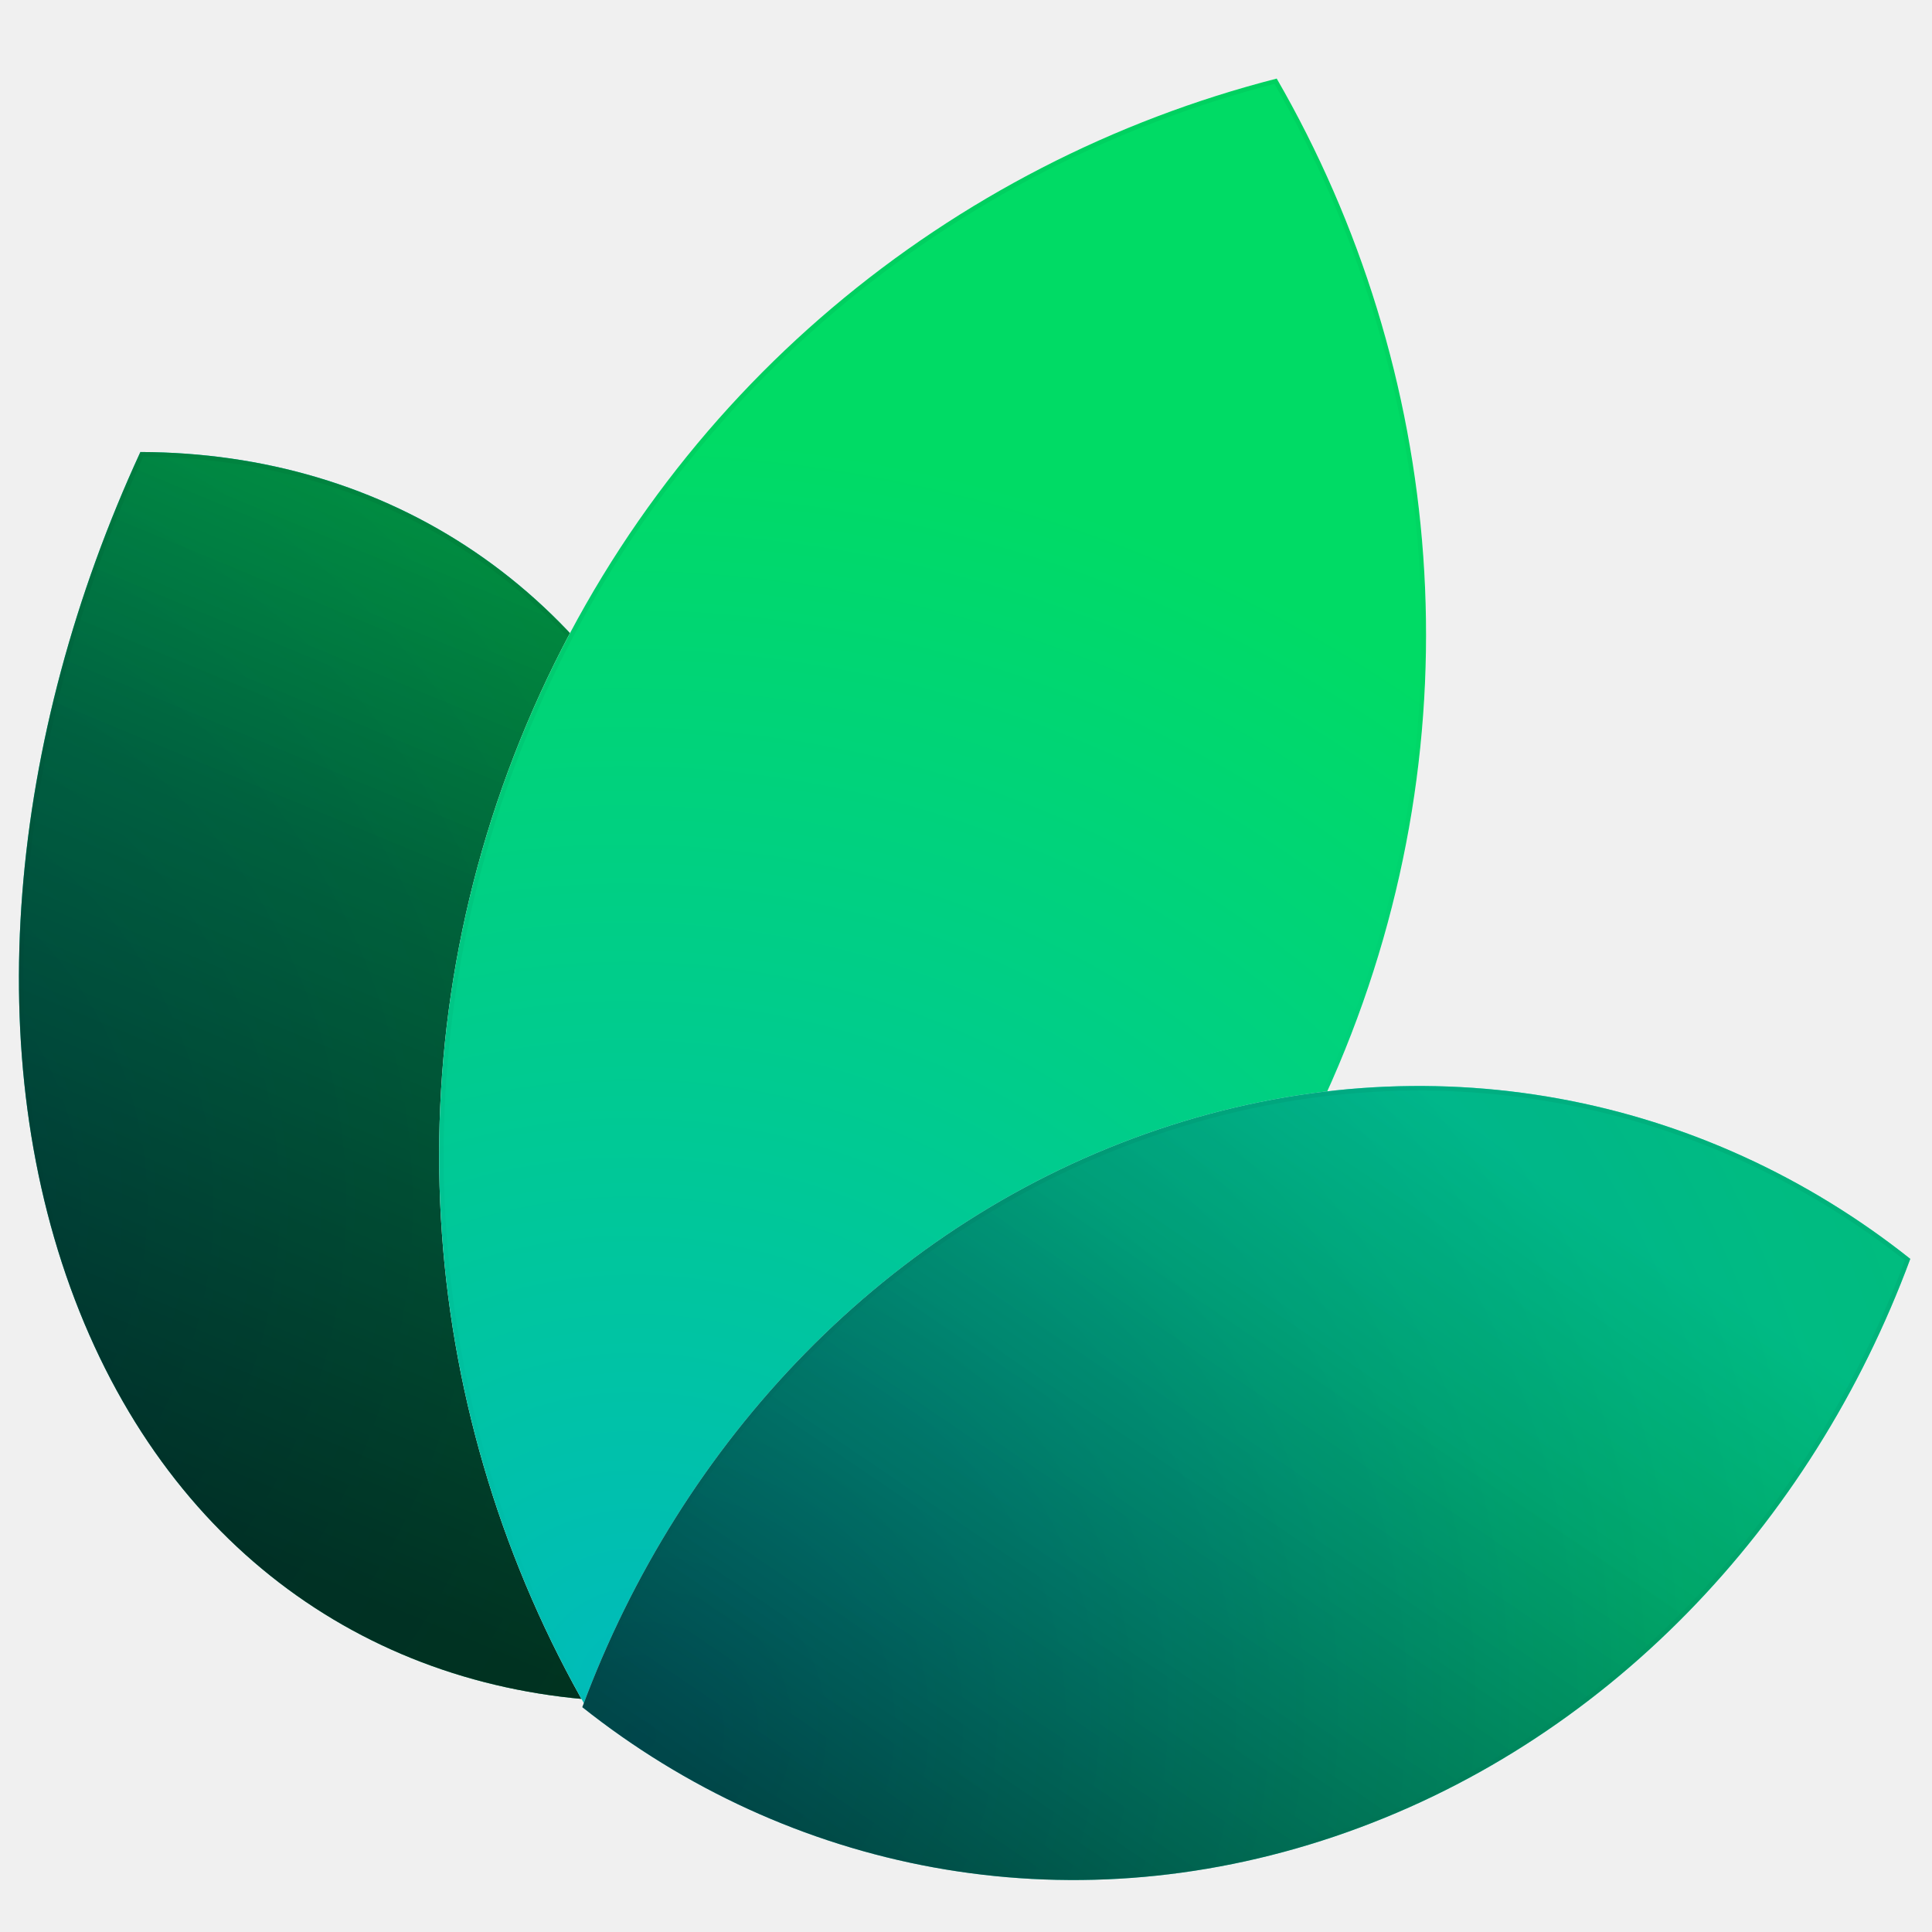
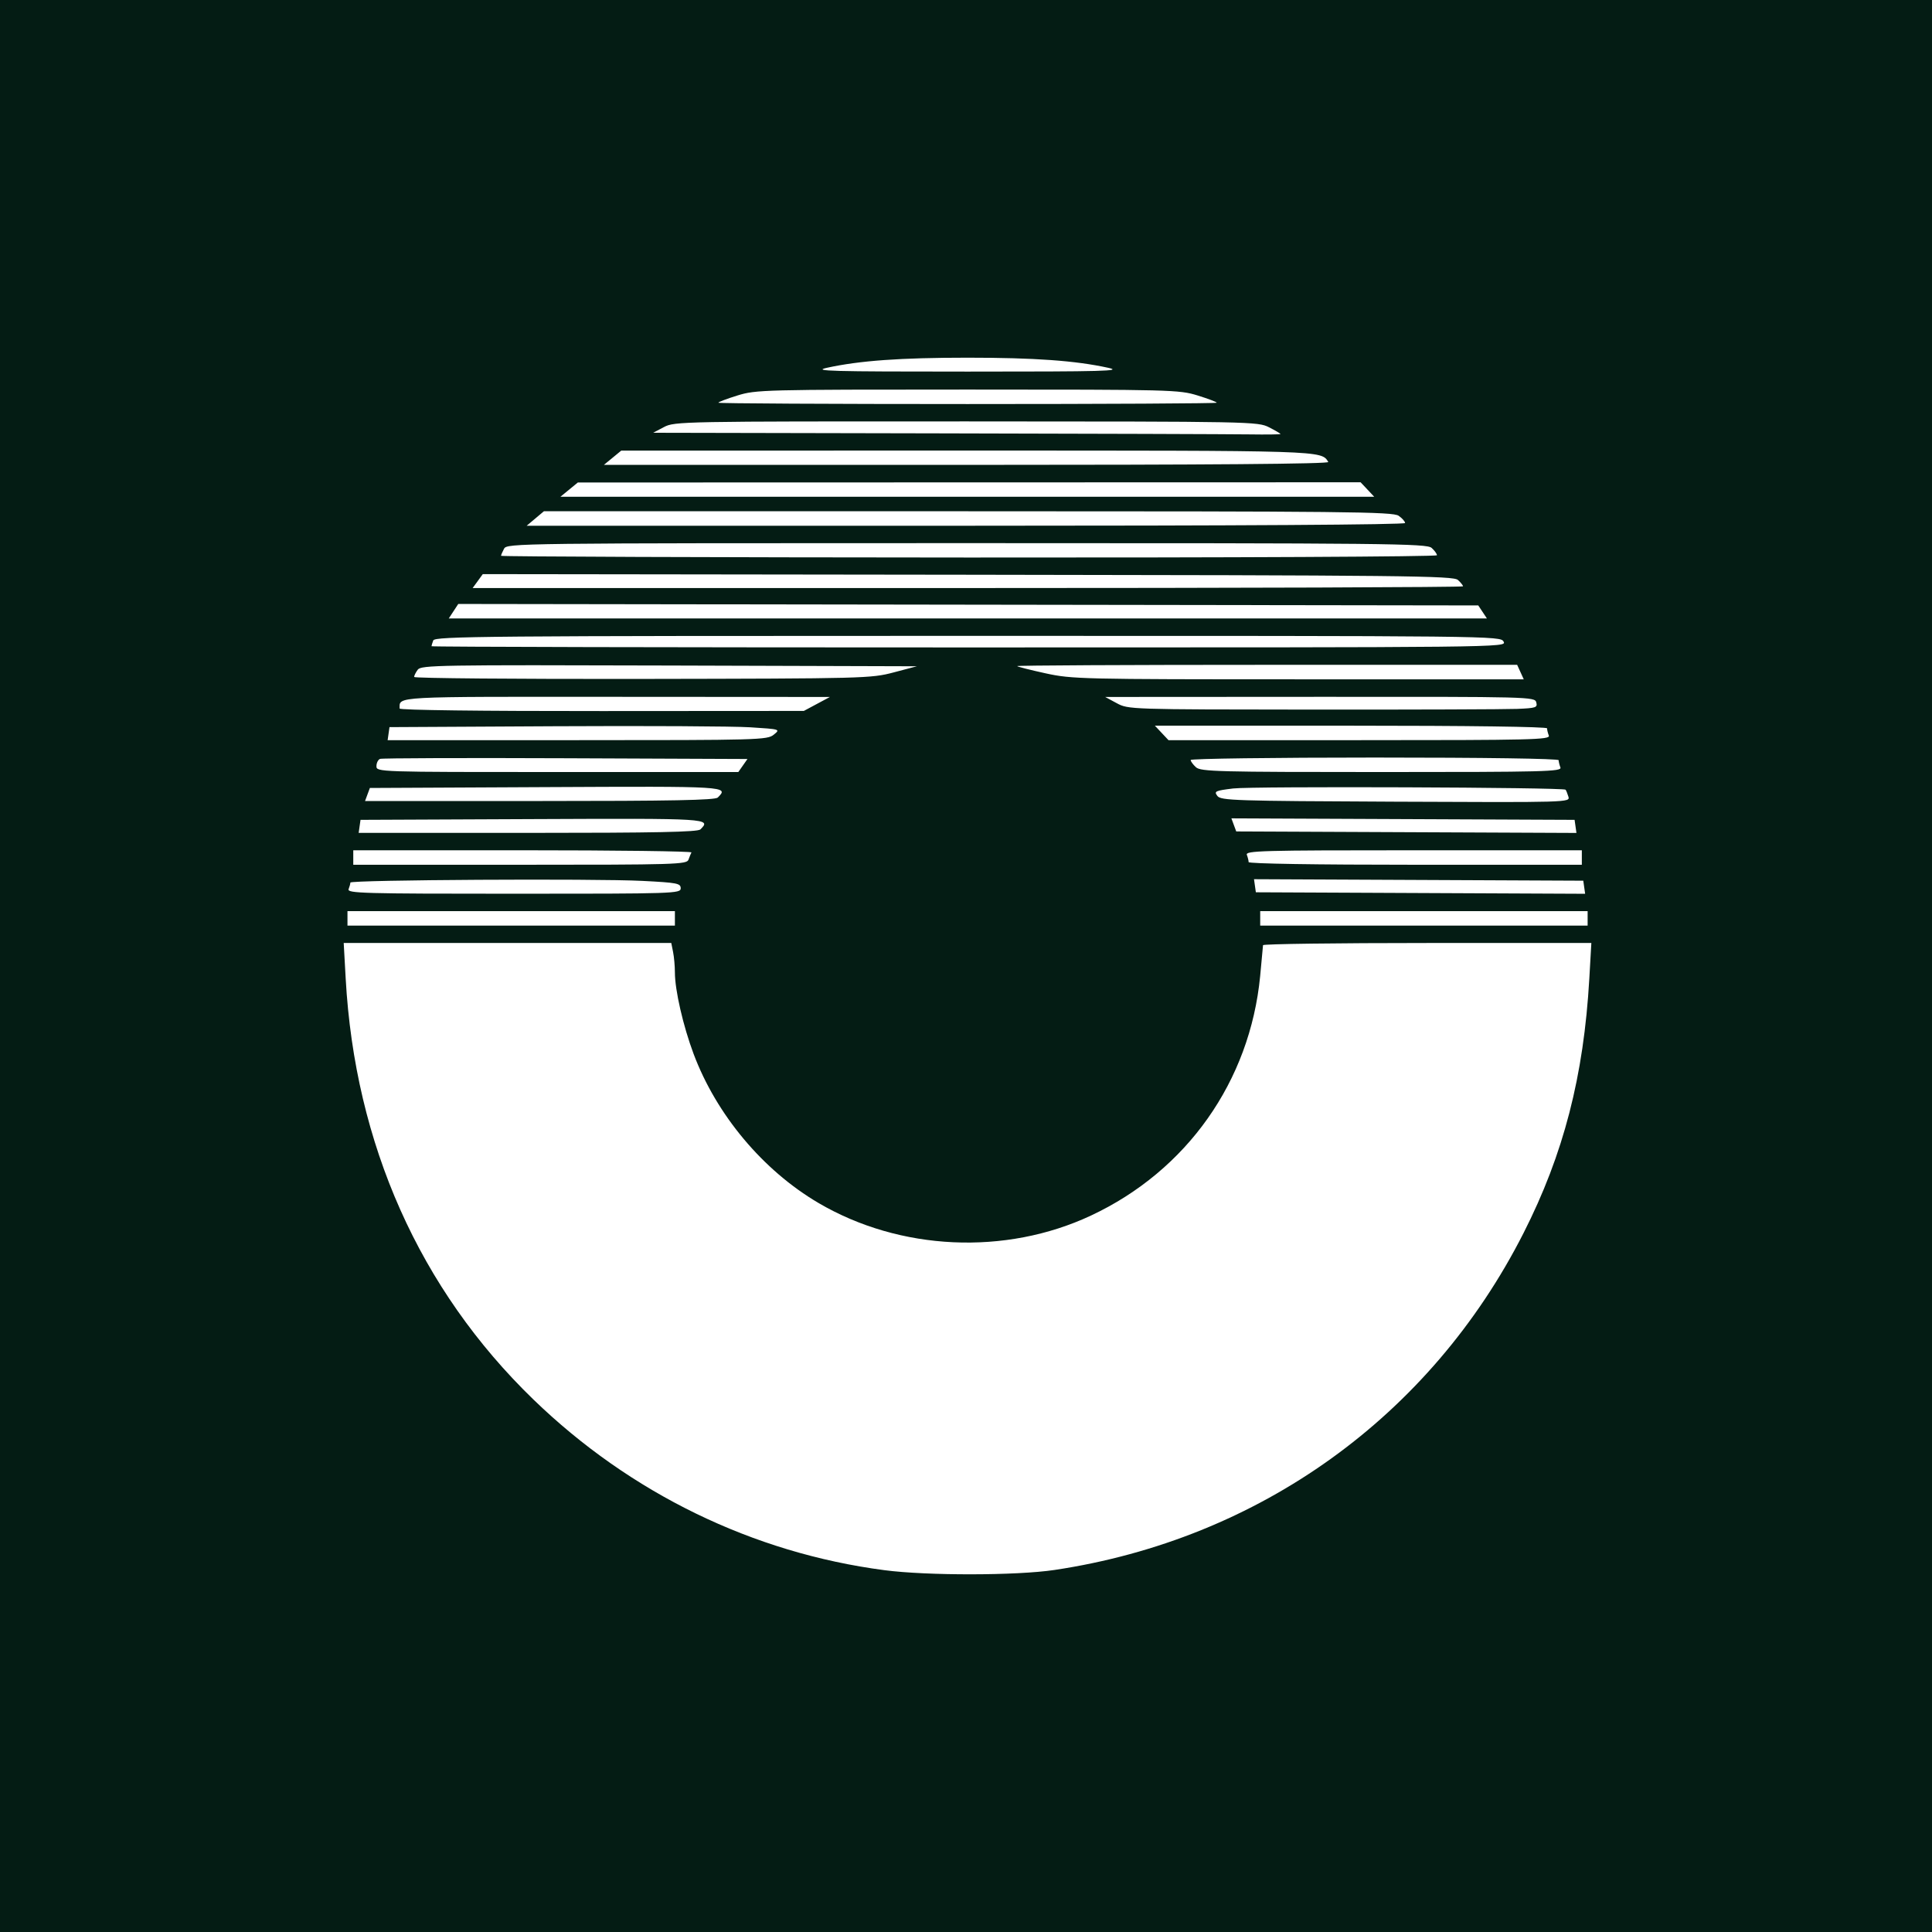
- <svg xmlns="http://www.w3.org/2000/svg" width="24" height="24" viewBox="0 0 24 24" fill="none">
-   <path d="M7.953 21.139C4.896 21.13 2.255 19.458 0.987 16.29C-0.28 13.121 0.109 9.163 1.744 5.615C4.801 5.624 7.442 7.296 8.71 10.465C9.977 13.633 9.588 17.591 7.953 21.139Z" fill="white" />
-   <path d="M7.953 21.139C4.896 21.13 2.255 19.458 0.987 16.29C-0.28 13.121 0.109 9.163 1.744 5.615C4.801 5.624 7.442 7.296 8.71 10.465C9.977 13.633 9.588 17.591 7.953 21.139Z" fill="url(#paint0_radial_101_2703)" />
-   <path d="M7.953 21.139C4.896 21.13 2.255 19.458 0.987 16.29C-0.28 13.121 0.109 9.163 1.744 5.615C4.801 5.624 7.442 7.296 8.71 10.465C9.977 13.633 9.588 17.591 7.953 21.139Z" fill="black" fill-opacity="0.5" style="mix-blend-mode:hard-light" />
-   <path d="M7.953 21.139C4.896 21.13 2.255 19.458 0.987 16.29C-0.28 13.121 0.109 9.163 1.744 5.615C4.801 5.624 7.442 7.296 8.71 10.465C9.977 13.633 9.588 17.591 7.953 21.139Z" fill="url(#paint1_linear_101_2703)" fill-opacity="0.5" style="mix-blend-mode:hard-light" />
-   <path d="M8.684 10.476C9.945 13.63 9.561 17.572 7.935 21.111C4.897 21.096 2.274 19.431 1.013 16.279C-0.248 13.124 0.136 9.182 1.762 5.643C4.8 5.659 7.423 7.324 8.684 10.476Z" stroke="url(#paint2_linear_101_2703)" stroke-opacity="0.05" stroke-width="0.056" />
-   <path d="M7.31 21.257C11.354 20.221 14.884 17.375 16.628 13.236C18.373 9.097 17.945 4.587 15.86 0.976C11.816 2.012 8.287 4.858 6.542 8.998C4.797 13.137 5.225 17.646 7.31 21.257Z" fill="white" />
-   <path d="M7.31 21.257C11.354 20.221 14.884 17.375 16.628 13.236C18.373 9.097 17.945 4.587 15.86 0.976C11.816 2.012 8.287 4.858 6.542 8.998C4.797 13.137 5.225 17.646 7.31 21.257Z" fill="url(#paint3_radial_101_2703)" />
-   <path d="M16.603 13.225C14.864 17.349 11.351 20.187 7.324 21.225C5.253 17.624 4.829 13.132 6.568 9.009C8.306 4.885 11.819 2.047 15.846 1.009C17.918 4.61 18.341 9.101 16.603 13.225Z" stroke="url(#paint4_linear_101_2703)" stroke-opacity="0.05" stroke-width="0.056" />
-   <path d="M7.234 21.207C9.789 23.237 13.21 23.951 16.577 22.814C19.944 21.677 22.506 18.945 23.73 15.638C21.175 13.608 17.754 12.894 14.387 14.031C11.02 15.168 8.458 17.901 7.234 21.207Z" fill="white" />
-   <path d="M7.234 21.207C9.789 23.237 13.21 23.951 16.577 22.814C19.944 21.677 22.506 18.945 23.73 15.638C21.175 13.608 17.754 12.894 14.387 14.031C11.02 15.168 8.458 17.901 7.234 21.207Z" fill="url(#paint5_radial_101_2703)" />
-   <path d="M7.234 21.207C9.789 23.237 13.21 23.951 16.577 22.814C19.944 21.677 22.506 18.945 23.73 15.638C21.175 13.608 17.754 12.894 14.387 14.031C11.02 15.168 8.458 17.901 7.234 21.207Z" fill="black" fill-opacity="0.2" style="mix-blend-mode:hard-light" />
-   <path d="M7.234 21.207C9.789 23.237 13.21 23.951 16.577 22.814C19.944 21.677 22.506 18.945 23.73 15.638C21.175 13.608 17.754 12.894 14.387 14.031C11.02 15.168 8.458 17.901 7.234 21.207Z" fill="url(#paint6_linear_101_2703)" fill-opacity="0.5" style="mix-blend-mode:hard-light" />
-   <path d="M16.568 22.787C13.218 23.918 9.814 23.212 7.267 21.198C8.492 17.907 11.044 15.189 14.396 14.058C17.747 12.927 21.15 13.633 23.697 15.648C22.472 18.938 19.92 21.656 16.568 22.787Z" stroke="url(#paint7_linear_101_2703)" stroke-opacity="0.05" stroke-width="0.056" />
-   <defs>
-     <radialGradient id="paint0_radial_101_2703" cx="0" cy="0" r="1" gradientUnits="userSpaceOnUse" gradientTransform="translate(-3.00503 15.023) rotate(-10.029) scale(17.9572 17.784)">
-       <stop stop-color="#00B0BB" />
-       <stop offset="1" stop-color="#00DB65" />
-     </radialGradient>
-     <linearGradient id="paint1_linear_101_2703" x1="7.39" y1="4.813" x2="1.63" y2="18.689" gradientUnits="userSpaceOnUse">
-       <stop stop-color="#18E299" />
-       <stop offset="1" />
-     </linearGradient>
-     <linearGradient id="paint2_linear_101_2703" x1="7.948" y1="8.016" x2="1.761" y2="18.746" gradientUnits="userSpaceOnUse">
-       <stop />
-       <stop offset="1" stop-opacity="0" />
-     </linearGradient>
-     <radialGradient id="paint3_radial_101_2703" cx="0" cy="0" r="1" gradientUnits="userSpaceOnUse" gradientTransform="translate(8.11404 20.8822) rotate(-75.7542) scale(21.6246 23.7772)">
-       <stop stop-color="#00BBBB" />
-       <stop offset="0.713" stop-color="#00DB65" />
-     </radialGradient>
-     <linearGradient id="paint4_linear_101_2703" x1="7.602" y1="5.871" x2="15.556" y2="16.372" gradientUnits="userSpaceOnUse">
-       <stop />
-       <stop offset="1" stop-opacity="0" />
-     </linearGradient>
-     <radialGradient id="paint5_radial_101_2703" cx="0" cy="0" r="1" gradientUnits="userSpaceOnUse" gradientTransform="translate(7.84537 21.5181) rotate(-20.3525) scale(18.5603 17.32)">
-       <stop stop-color="#00B0BB" />
-       <stop offset="1" stop-color="#00DB65" />
-     </radialGradient>
-     <linearGradient id="paint6_linear_101_2703" x1="16.808" y1="13.007" x2="10.041" y2="22.994" gradientUnits="userSpaceOnUse">
-       <stop stop-color="#00B1BC" />
-       <stop offset="1" />
-     </linearGradient>
-     <linearGradient id="paint7_linear_101_2703" x1="16.808" y1="13.007" x2="14.169" y2="23.841" gradientUnits="userSpaceOnUse">
-       <stop />
-       <stop offset="1" stop-opacity="0" />
-     </linearGradient>
-   </defs>
+ <svg xmlns="http://www.w3.org/2000/svg" width="794" height="794" viewBox="0 0 794 794" fill="none">
+   <rect width="794" height="794" fill="#041C14" />
+   <path fill-rule="evenodd" clip-rule="evenodd" d="M433.362 645.215C517.555 632.605 587.882 582.089 626.135 506.747C642.6 474.317 650.877 442.291 653.168 402.132L654 387.545L586.551 387.545C549.454 387.545 519.087 387.946 519.07 388.438C519.053 388.93 518.521 394.66 517.889 401.172C513.683 444.422 487.769 481.095 448.368 499.56C413.189 516.044 369.865 514.049 336.393 494.4C313.564 481 294.424 458.147 285.035 433.084C280.747 421.632 277.365 406.894 277.365 399.652C277.365 397.087 277.031 393.313 276.621 391.266L275.877 387.545L141.255 387.545L142.066 402.132C145.849 470.202 172.455 529.882 219.188 575.129C259.027 613.7 309.441 638.219 363.476 645.302C381.031 647.603 417.72 647.557 433.362 645.215ZM652.472 374.446L517.91 374.446L517.91 380.4L652.472 380.4L652.472 374.446ZM277.365 374.446L142.803 374.446L142.803 380.4L277.365 380.4L277.365 374.446ZM650.686 361.942L515.361 361.327L516.124 366.705L651.449 367.321L650.686 361.942ZM279.747 365.063C279.747 363.026 278.331 362.753 263.969 362.022C244.283 361.02 143.994 361.599 143.994 362.714C143.994 363.165 143.669 364.381 143.271 365.417C142.617 367.121 149.084 367.301 211.148 367.301C277.486 367.301 279.747 367.227 279.747 365.063ZM650.091 349.439L580.896 349.439C518.289 349.439 511.77 349.618 512.424 351.322C512.822 352.358 513.147 353.698 513.147 354.299C513.147 354.951 540.831 355.393 581.619 355.393L650.091 355.393L650.091 349.439ZM282.945 353.309C283.353 352.163 283.904 350.824 284.168 350.332C284.434 349.84 253.27 349.439 214.918 349.439L145.185 349.439L145.185 355.393L213.694 355.393C277.864 355.393 282.25 355.261 282.945 353.309ZM647.114 336.935L506.072 336.321L508.061 341.698L647.877 342.313L647.114 336.935ZM287.845 340.865C292.366 336.343 291.811 336.31 218.718 336.628L148.162 336.935L147.401 342.294L216.908 342.294C269.382 342.294 286.766 341.944 287.845 340.865ZM644.57 327.409C644.169 326.099 643.647 324.811 643.409 324.547C642.525 323.563 514.62 323.087 506.839 324.037C499.431 324.942 498.875 325.202 500.29 327.089C501.72 328.999 507.14 329.176 573.566 329.471C644.822 329.788 645.295 329.775 644.57 327.409ZM294.989 327.766C299.622 323.133 299.341 323.117 224.212 323.484L152.006 323.836L150.024 329.195L221.792 329.195C276.024 329.195 293.909 328.846 294.989 327.766ZM641.287 315.403C640.889 314.367 640.564 313.027 640.564 312.426C640.564 311.773 610.074 311.333 564.947 311.333C523.358 311.333 489.331 311.785 489.331 312.339C489.331 312.892 490.311 314.232 491.509 315.316C493.485 317.106 500.51 317.287 567.848 317.287C634.985 317.287 641.941 317.108 641.287 315.403ZM307.182 311.928L232.435 311.62C191.324 311.449 157.018 311.567 156.2 311.879C155.381 312.192 154.711 313.537 154.711 314.868C154.711 317.273 155.122 317.287 229.069 317.287L303.429 317.287L307.182 311.928ZM636.524 302.304C636.126 301.268 635.801 299.928 635.801 299.327C635.801 298.674 603.359 298.234 555.214 298.234L474.625 298.234L480.22 304.188L558.732 304.188C629.837 304.188 637.179 304.01 636.524 302.304ZM317.985 301.938C320.76 299.691 320.752 299.689 308.293 298.896C301.434 298.459 265.279 298.266 227.947 298.466L160.07 298.829L159.309 304.188L237.259 304.188C311.901 304.188 315.325 304.092 317.985 301.938ZM623.47 291.336C631.253 291.02 631.927 290.79 631.37 288.657C630.771 286.368 629.155 286.327 542.48 286.378L454.201 286.43L458.965 289C463.698 291.553 464.209 291.57 539.345 291.627C580.934 291.658 618.79 291.528 623.47 291.336ZM341.074 286.433L253.379 286.379C160.532 286.322 164.238 286.123 164.238 291.186C164.238 291.84 197.612 292.258 247.297 292.226L330.357 292.172L341.074 286.433ZM623.51 273.226L520.498 273.226C463.84 273.226 417.722 273.463 418.011 273.753C418.301 274.043 423.59 275.383 429.765 276.73C440.558 279.086 444.558 279.18 533.607 279.181L626.223 279.181L623.51 273.226ZM367.272 276.343L376.798 273.822L274.984 273.513C180.321 273.226 173.064 273.348 171.68 275.229C170.861 276.343 170.192 277.687 170.192 278.217C170.192 278.747 212.391 279.109 263.969 279.022C355.423 278.869 357.981 278.803 367.272 276.343ZM617.939 263.7C616.672 261.331 615.445 261.318 397.723 261.318C199.176 261.318 178.715 261.493 178.06 263.202C177.662 264.238 177.337 265.31 177.337 265.584C177.337 265.858 276.759 266.082 398.275 266.082C618.844 266.082 619.212 266.078 617.939 263.7ZM607.526 248.815L188.333 248.212L184.427 254.173L611.084 254.173L607.526 248.815ZM601.267 240.961C601.267 240.572 600.323 239.398 599.168 238.353C597.267 236.633 578.305 236.43 397.74 236.2L198.412 235.948L194.244 241.67L397.756 241.67C509.688 241.67 601.267 241.351 601.267 240.961ZM590.55 228.193C590.55 227.622 589.57 226.267 588.372 225.183C586.365 223.367 571.397 223.212 397.288 223.212C211.741 223.212 208.36 223.253 207.149 225.515C206.471 226.782 205.916 228.091 205.916 228.423C205.916 228.757 292.459 229.075 398.233 229.13C507.046 229.188 590.55 228.782 590.55 228.193ZM577.451 214.944C577.451 214.326 576.26 212.987 574.804 211.967C572.439 210.31 553.685 210.113 397.843 210.113L223.527 210.113L216.452 216.067L396.951 216.067C509.256 216.067 577.451 215.643 577.451 214.944ZM559.173 198.205L237.473 198.291L230.328 204.147L564.767 204.159L559.173 198.205ZM545.889 189.861C542.951 185.106 544.727 185.162 396.858 185.169L255.335 185.175L248.19 191.048L397.41 191.054C497.291 191.058 546.385 190.664 545.889 189.861ZM526.246 178.361C526.246 178.168 524.133 176.932 521.552 175.614C516.941 173.262 514.696 173.219 397.098 173.186C280.122 173.154 277.237 173.209 272.888 175.505L268.434 177.856L384.539 178.096C448.396 178.227 506.403 178.42 513.445 178.524C520.486 178.628 526.246 178.554 526.246 178.361ZM500.048 165.505C500.048 165.204 496.509 163.864 492.183 162.528C484.57 160.178 481.521 160.099 397.638 160.099C313.754 160.099 310.706 160.177 303.093 162.528C298.767 163.864 295.228 165.204 295.228 165.505C295.228 165.806 341.312 166.053 397.638 166.053C453.963 166.053 500.048 165.807 500.048 165.505ZM455.392 151.145C442.027 148.21 425.169 147 397.638 147C370.106 147 353.249 148.21 339.883 151.145C333.661 152.512 341.116 152.715 397.638 152.715C454.16 152.715 461.614 152.512 455.392 151.145Z" fill="white" />
</svg>
